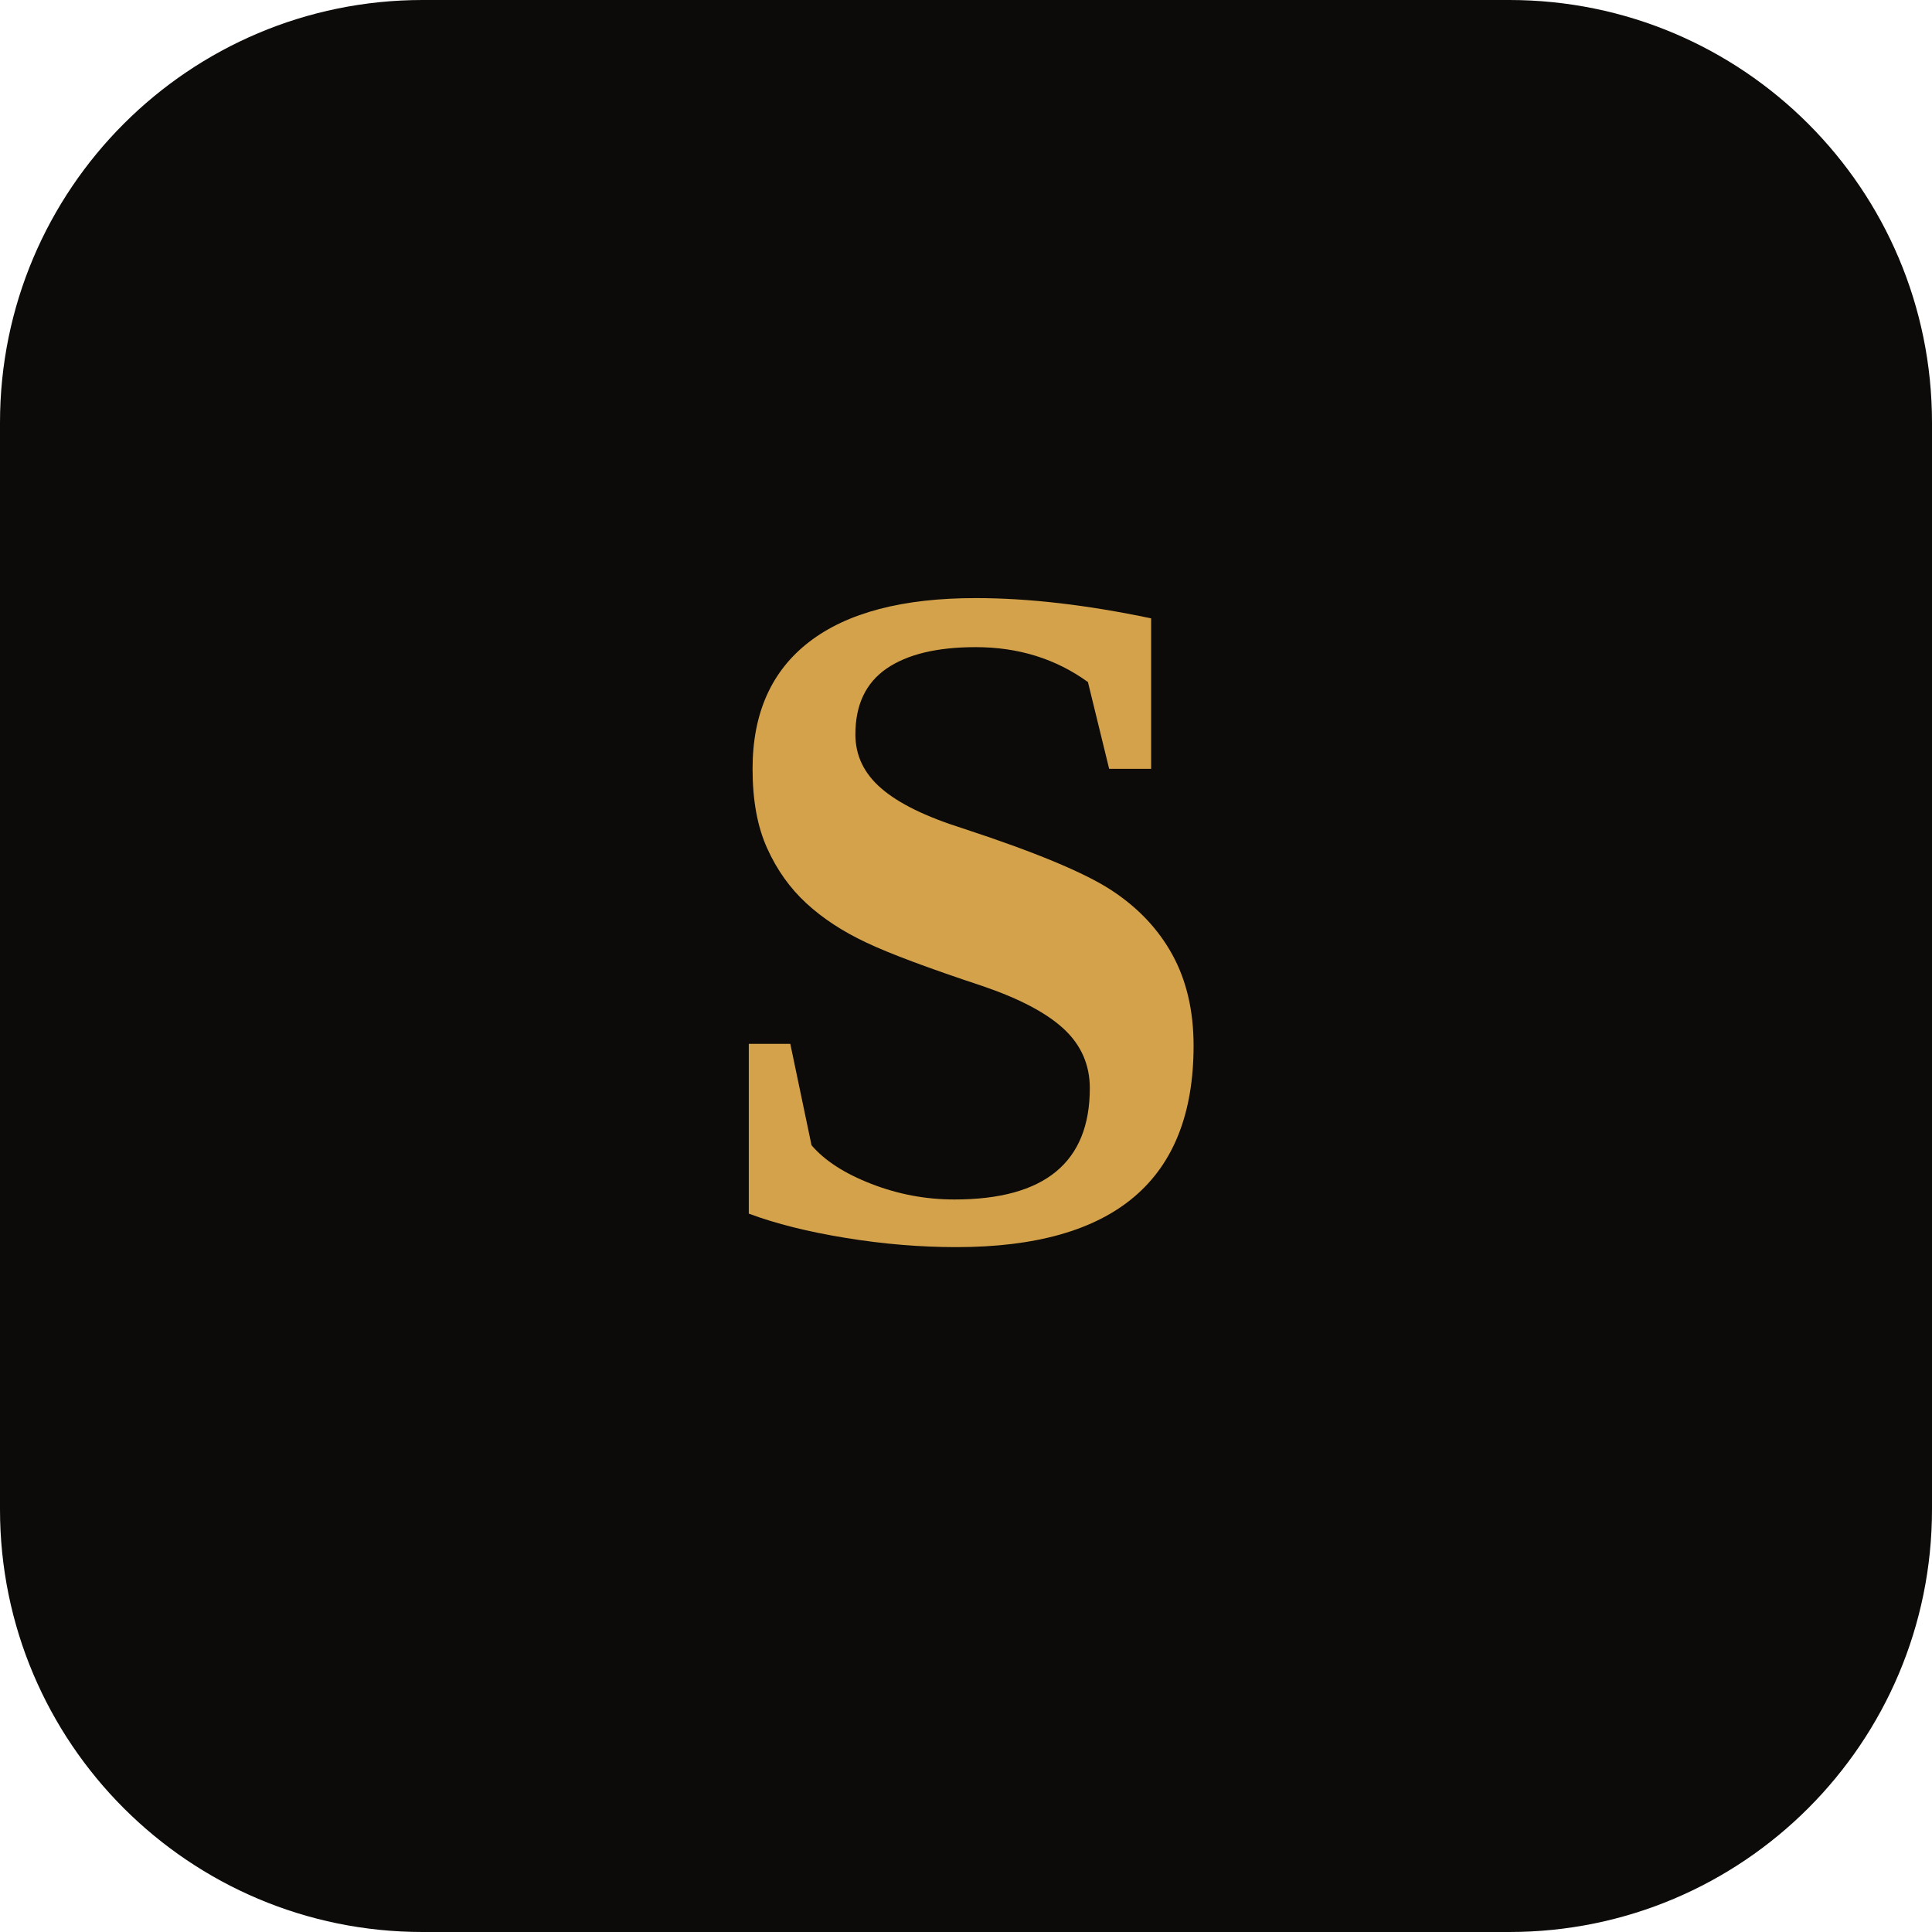
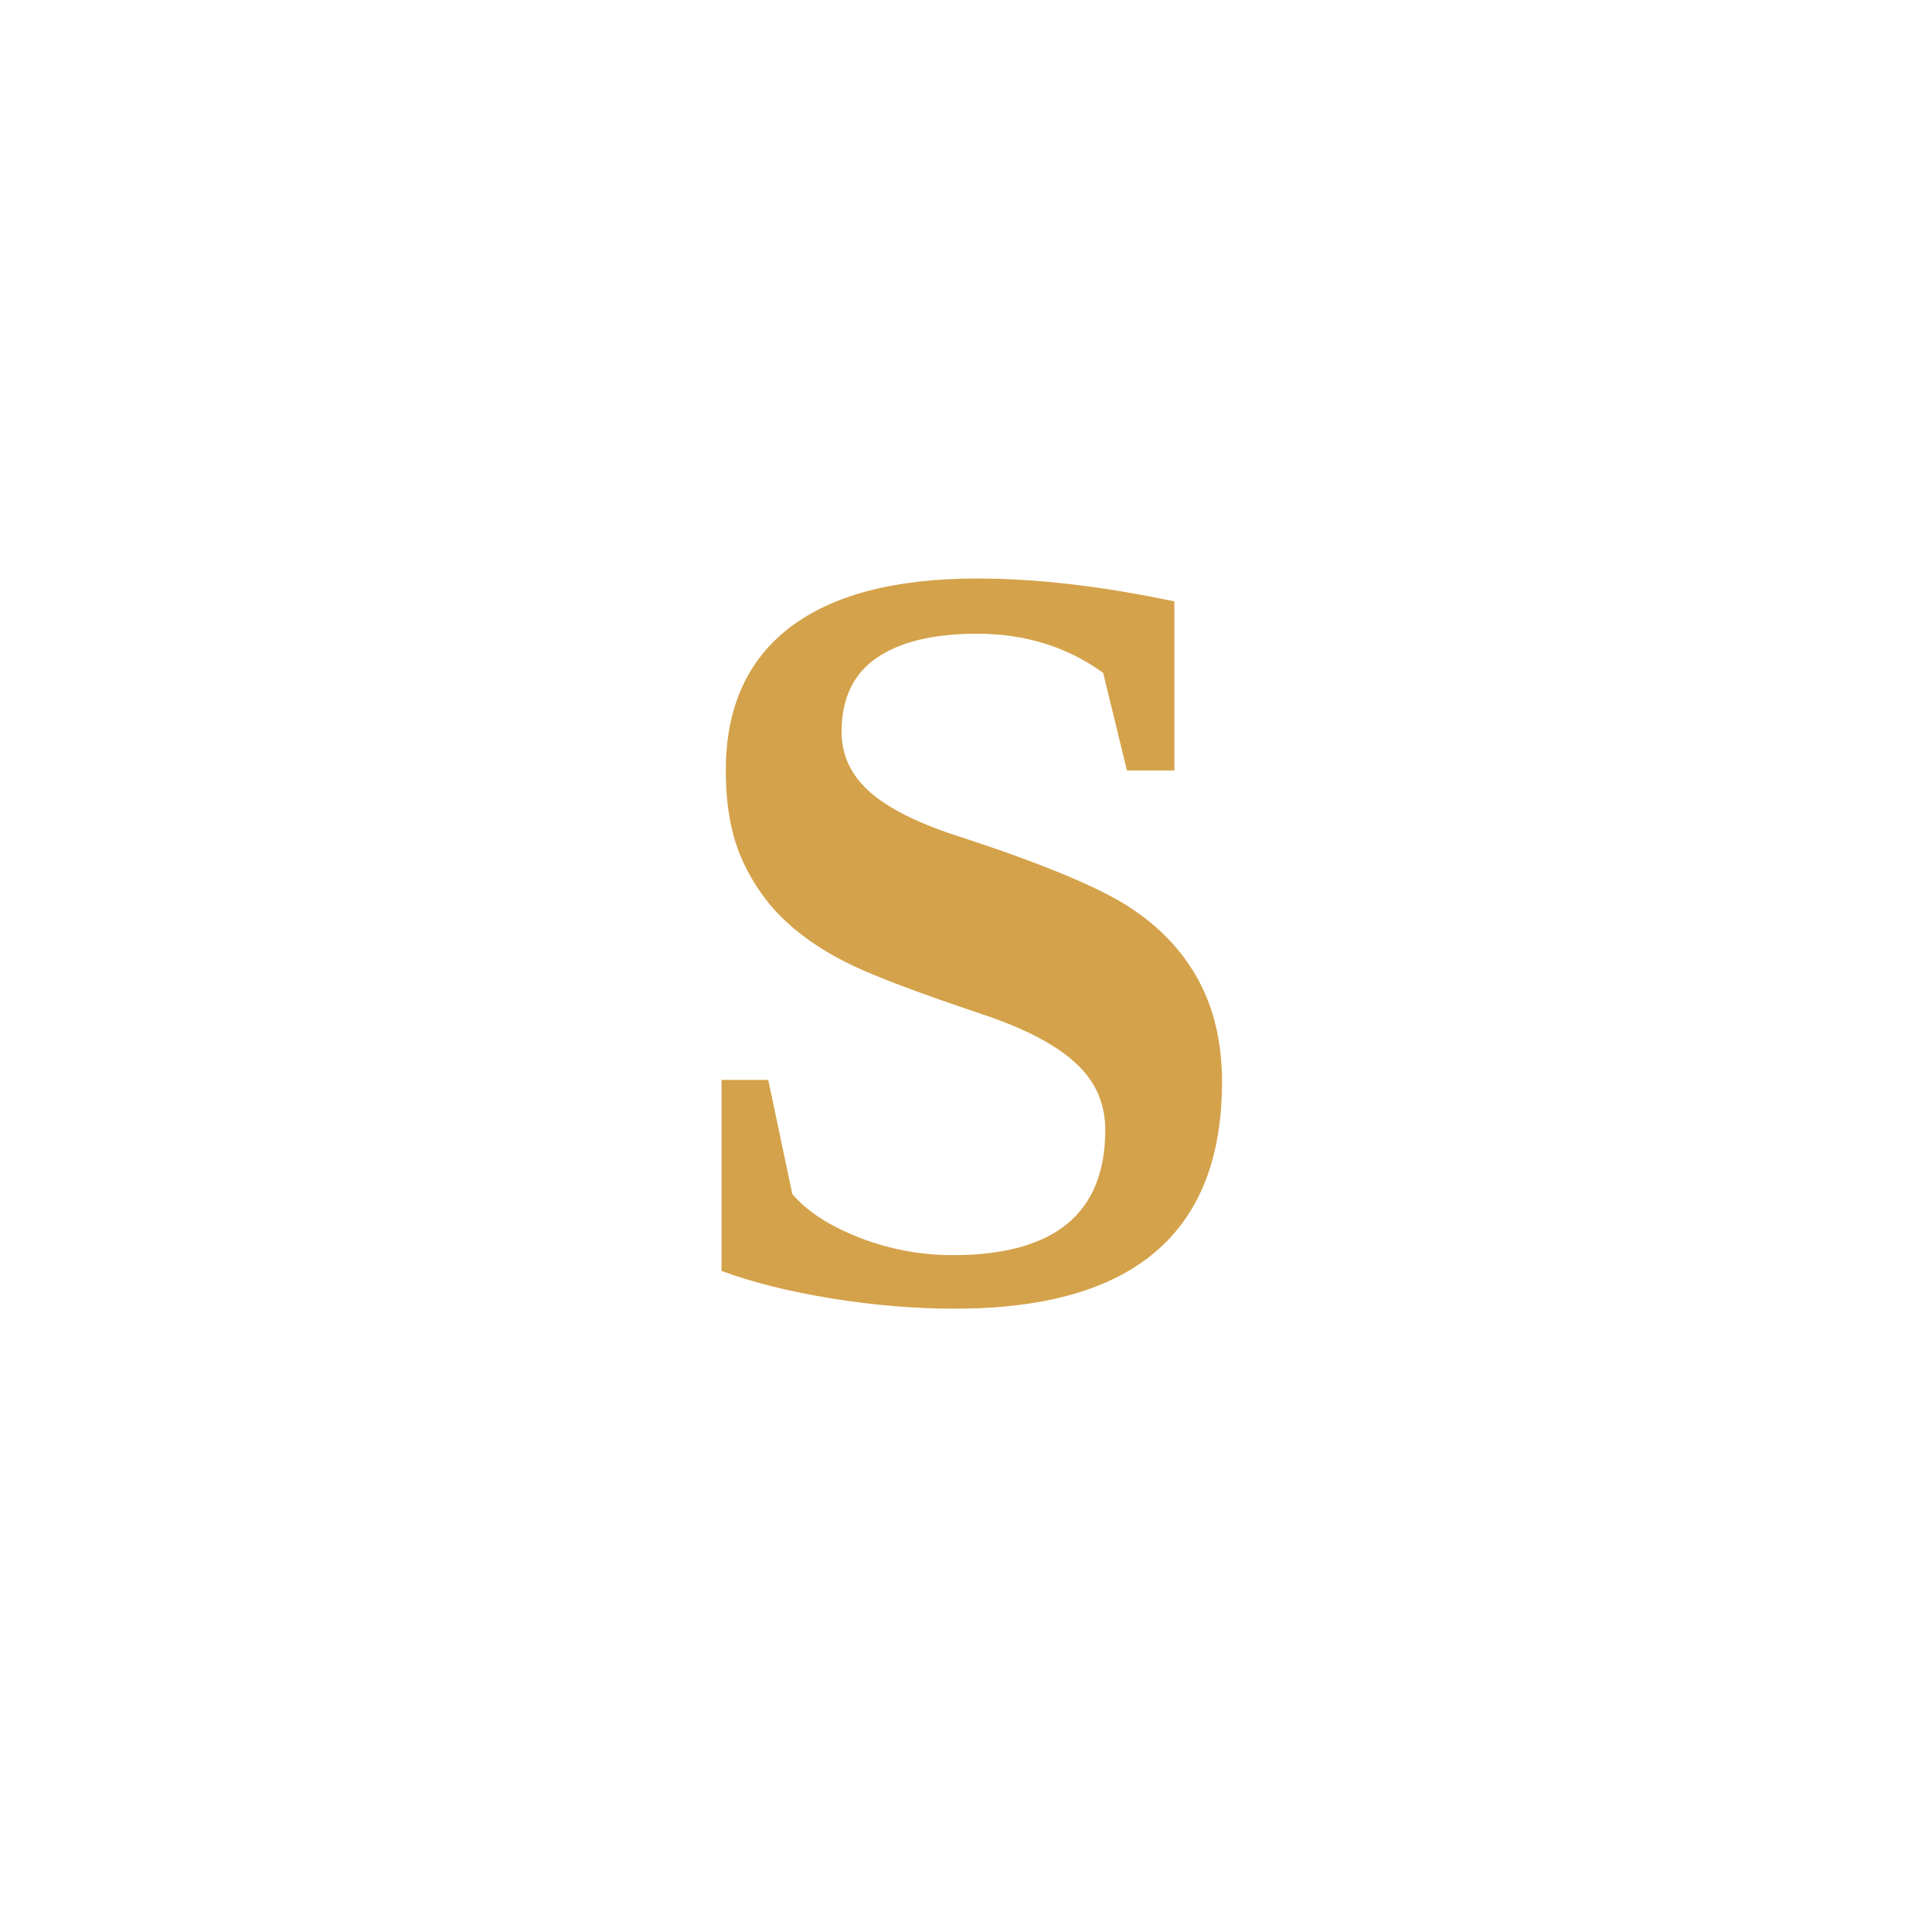
<svg xmlns="http://www.w3.org/2000/svg" viewBox="0 0 128 128" role="img" aria-label="SellHEX">
-   <rect width="128" height="128" rx="28" fill="#0c0b09" />
-   <text x="64" y="82" text-anchor="middle" font-family="Georgia, 'Times New Roman', serif" font-size="64" font-weight="700" fill="#d4a24a">S</text>
+   <text x="64" y="86" text-anchor="middle" font-family="Georgia, 'Times New Roman', serif" font-size="72" font-weight="700" fill="#d4a24a">S</text>
</svg>
